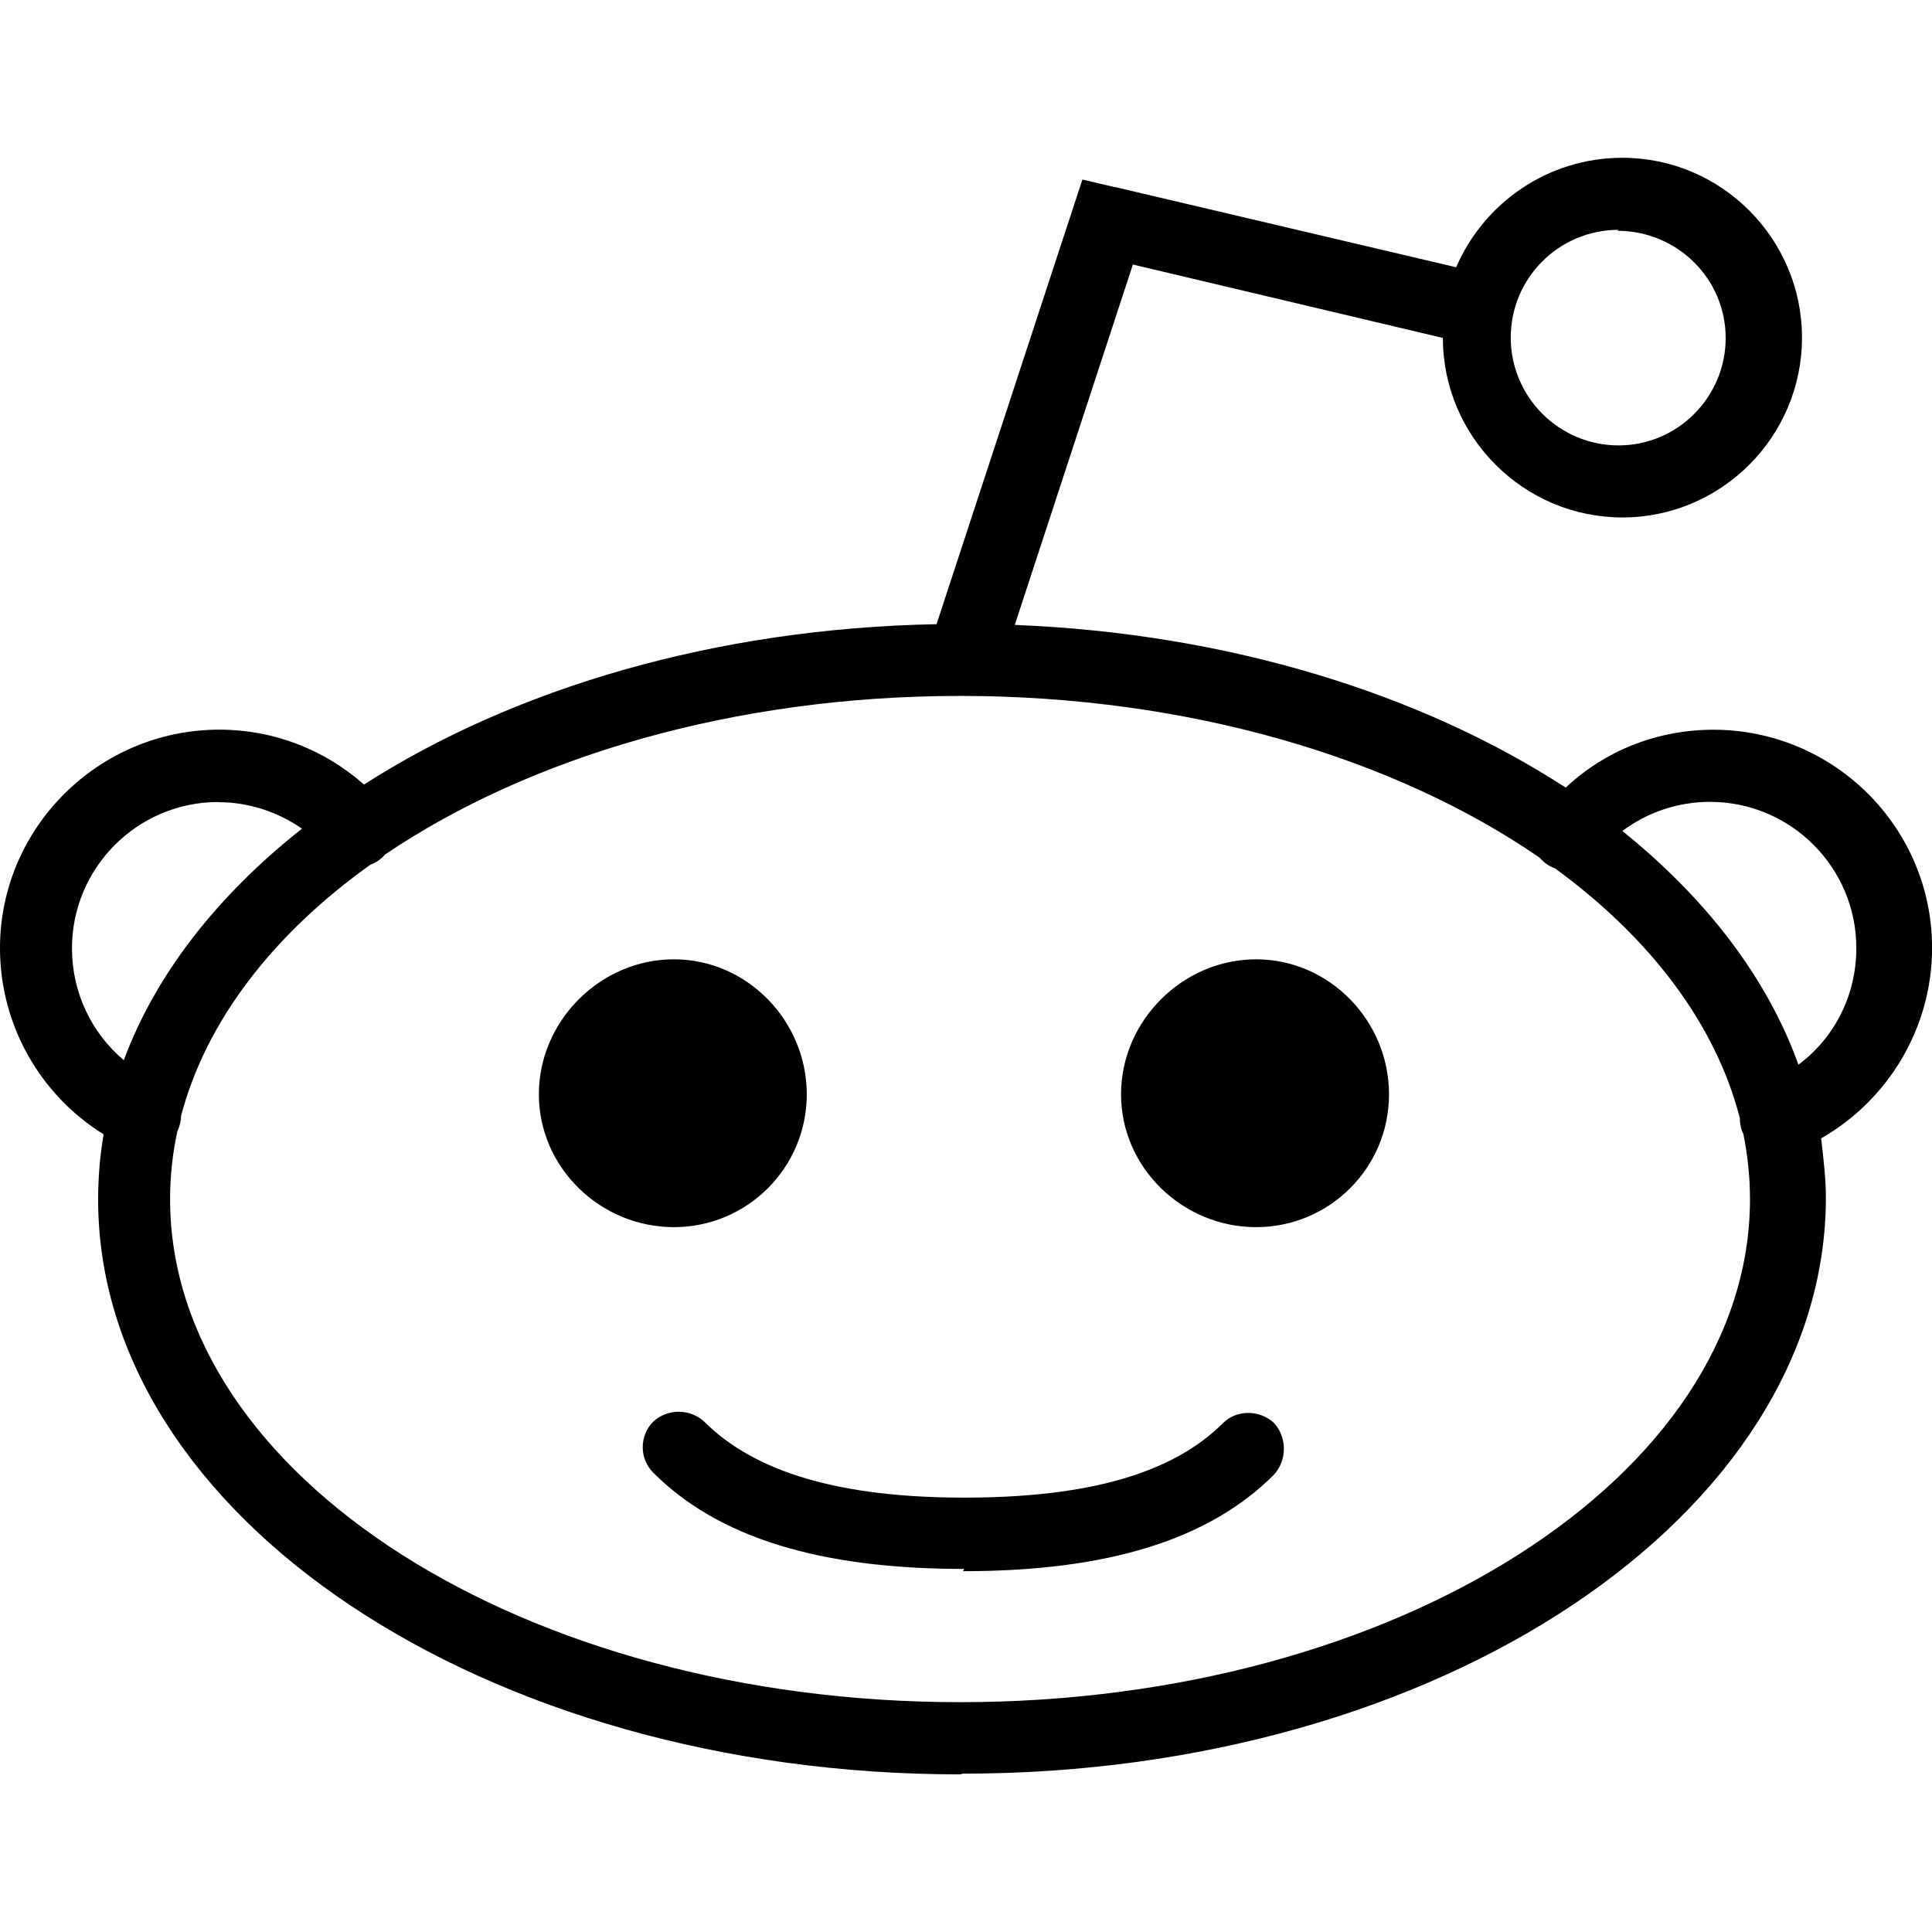
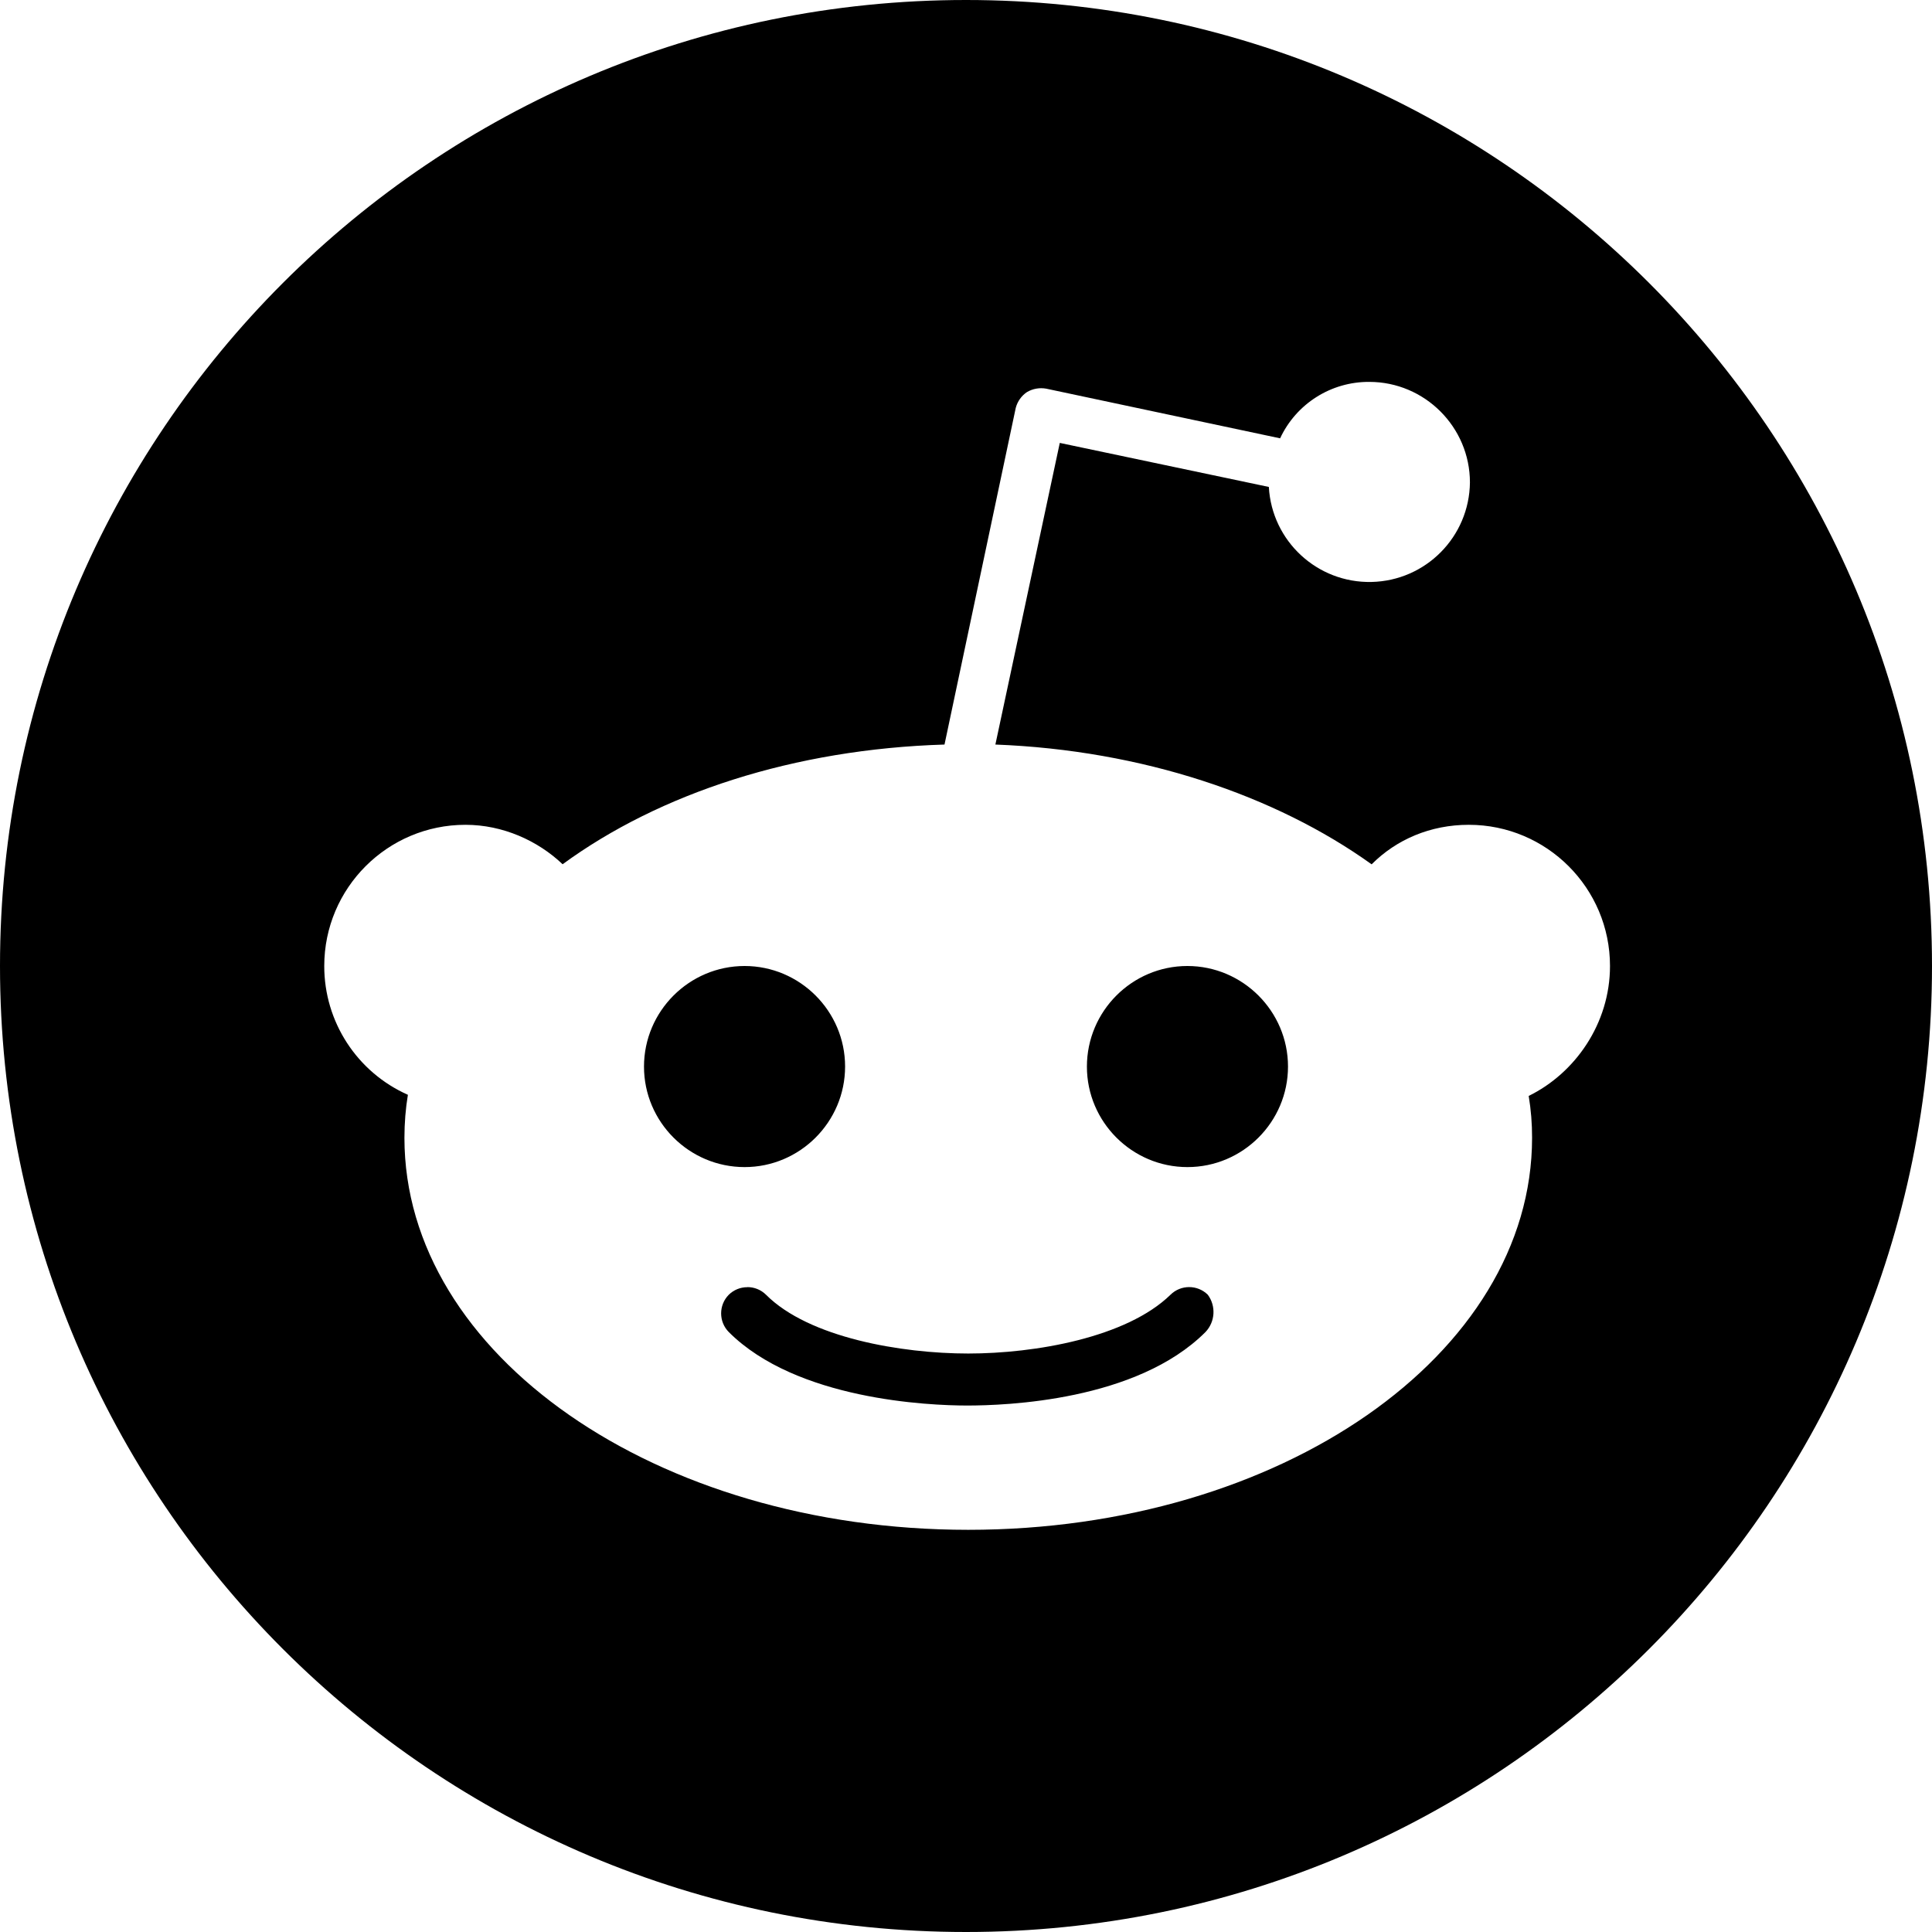
<svg xmlns="http://www.w3.org/2000/svg" role="img" viewBox="0 0 24 24">
-   <path d="M2.204 14.049c-.06.276-.091.56-.091.847 0 3.443 4.402 6.249 9.814 6.249 5.41 0 9.812-2.804 9.812-6.249 0-.274-.029-.546-.082-.809l-.015-.032c-.021-.055-.029-.11-.029-.165-.302-1.175-1.117-2.241-2.296-3.103-.045-.016-.088-.039-.126-.07-.026-.02-.045-.042-.067-.064-1.792-1.234-4.356-2.008-7.196-2.008-2.815 0-5.354.759-7.146 1.971-.014.018-.029.033-.049.049-.039.033-.084.06-.13.075-1.206.862-2.042 1.937-2.354 3.123 0 .058-.014.114-.037.171l-.008.015zm9.773 5.441c-1.794 0-3.057-.389-3.863-1.197-.173-.174-.173-.457 0-.632.176-.165.46-.165.635 0 .63.629 1.685.943 3.228.943 1.542 0 2.591-.3 3.219-.929.165-.164.45-.164.629 0 .165.18.165.465 0 .645-.809.808-2.065 1.198-3.862 1.198l.014-.028zm-3.606-7.573c-.914 0-1.677.765-1.677 1.677 0 .91.763 1.65 1.677 1.65s1.651-.74 1.651-1.65c0-.912-.739-1.677-1.651-1.677zm7.233 0c-.914 0-1.678.765-1.678 1.677 0 .91.764 1.65 1.678 1.65s1.651-.74 1.651-1.65c0-.912-.739-1.677-1.651-1.677zm4.548-1.595c1.037.833 1.8 1.821 2.189 2.904.45-.336.719-.864.719-1.449 0-1.002-.815-1.816-1.818-1.816-.399 0-.778.129-1.09.363v-.002zM2.711 9.963c-1.003 0-1.817.816-1.817 1.818 0 .543.239 1.048.644 1.389.401-1.079 1.172-2.053 2.213-2.876-.302-.21-.663-.329-1.039-.329v-.002zm9.217 12.079c-5.906 0-10.709-3.205-10.709-7.142 0-.275.023-.544.068-.809C.494 13.598 0 12.729 0 11.777c0-1.496 1.227-2.713 2.725-2.713.674 0 1.303.246 1.797.682 1.856-1.191 4.357-1.941 7.112-1.992l1.812-5.524.404.095s.016 0 .016.002l4.223.993c.344-.798 1.138-1.36 2.065-1.36 1.229 0 2.231 1.004 2.231 2.234 0 1.232-1.003 2.234-2.231 2.234s-2.23-1.004-2.23-2.23l-3.851-.912-1.467 4.477c2.65.105 5.047.854 6.844 2.021.494-.464 1.144-.719 1.833-.719 1.498 0 2.718 1.213 2.718 2.711 0 .987-.54 1.886-1.378 2.365.029.255.059.494.059.749-.015 3.938-4.806 7.143-10.72 7.143l-.034.009zm8.179-19.187c-.74 0-1.34.599-1.34 1.338 0 .738.6 1.34 1.34 1.34.732 0 1.33-.6 1.33-1.334 0-.733-.598-1.332-1.347-1.332l.017-.012z" />
+   <path d="M12 0A12 12 0 0 0 0 12a12 12 0 0 0 12 12 12 12 0 0 0 12-12A12 12 0 0 0 12 0zm5.01 4.744c.688 0 1.25.561 1.25 1.249a1.25 1.25 0 0 1-2.498.056l-2.597-.547-.8 3.747c1.824.07 3.48.632 4.674 1.488.308-.309.73-.491 1.207-.491.968 0 1.754.786 1.754 1.754 0 .716-.435 1.333-1.01 1.614a3.111 3.111 0 0 1 .042.52c0 2.694-3.13 4.87-7.004 4.87-3.874 0-7.004-2.176-7.004-4.87 0-.183.015-.366.043-.534A1.748 1.748 0 0 1 4.028 12c0-.968.786-1.754 1.754-1.754.463 0 .898.196 1.207.49 1.207-.883 2.878-1.43 4.744-1.487l.885-4.182a.342.342 0 0 1 .14-.197.35.35 0 0 1 .238-.042l2.906.617a1.214 1.214 0 0 1 1.108-.701zM9.25 12C8.561 12 8 12.562 8 13.25c0 .687.561 1.248 1.25 1.248.687 0 1.248-.561 1.248-1.249 0-.688-.561-1.249-1.249-1.249zm5.5 0c-.687 0-1.248.561-1.248 1.25 0 .687.561 1.248 1.249 1.248.688 0 1.249-.561 1.249-1.249 0-.687-.562-1.249-1.25-1.249zm-5.466 3.99a.327.327 0 0 0-.231.094.33.33 0 0 0 0 .463c.842.842 2.484.913 2.961.913.477 0 2.105-.056 2.961-.913a.361.361 0 0 0 .029-.463.33.33 0 0 0-.464 0c-.547.533-1.684.73-2.512.73-.828 0-1.979-.196-2.512-.73a.326.326 0 0 0-.232-.095z" />
</svg>
